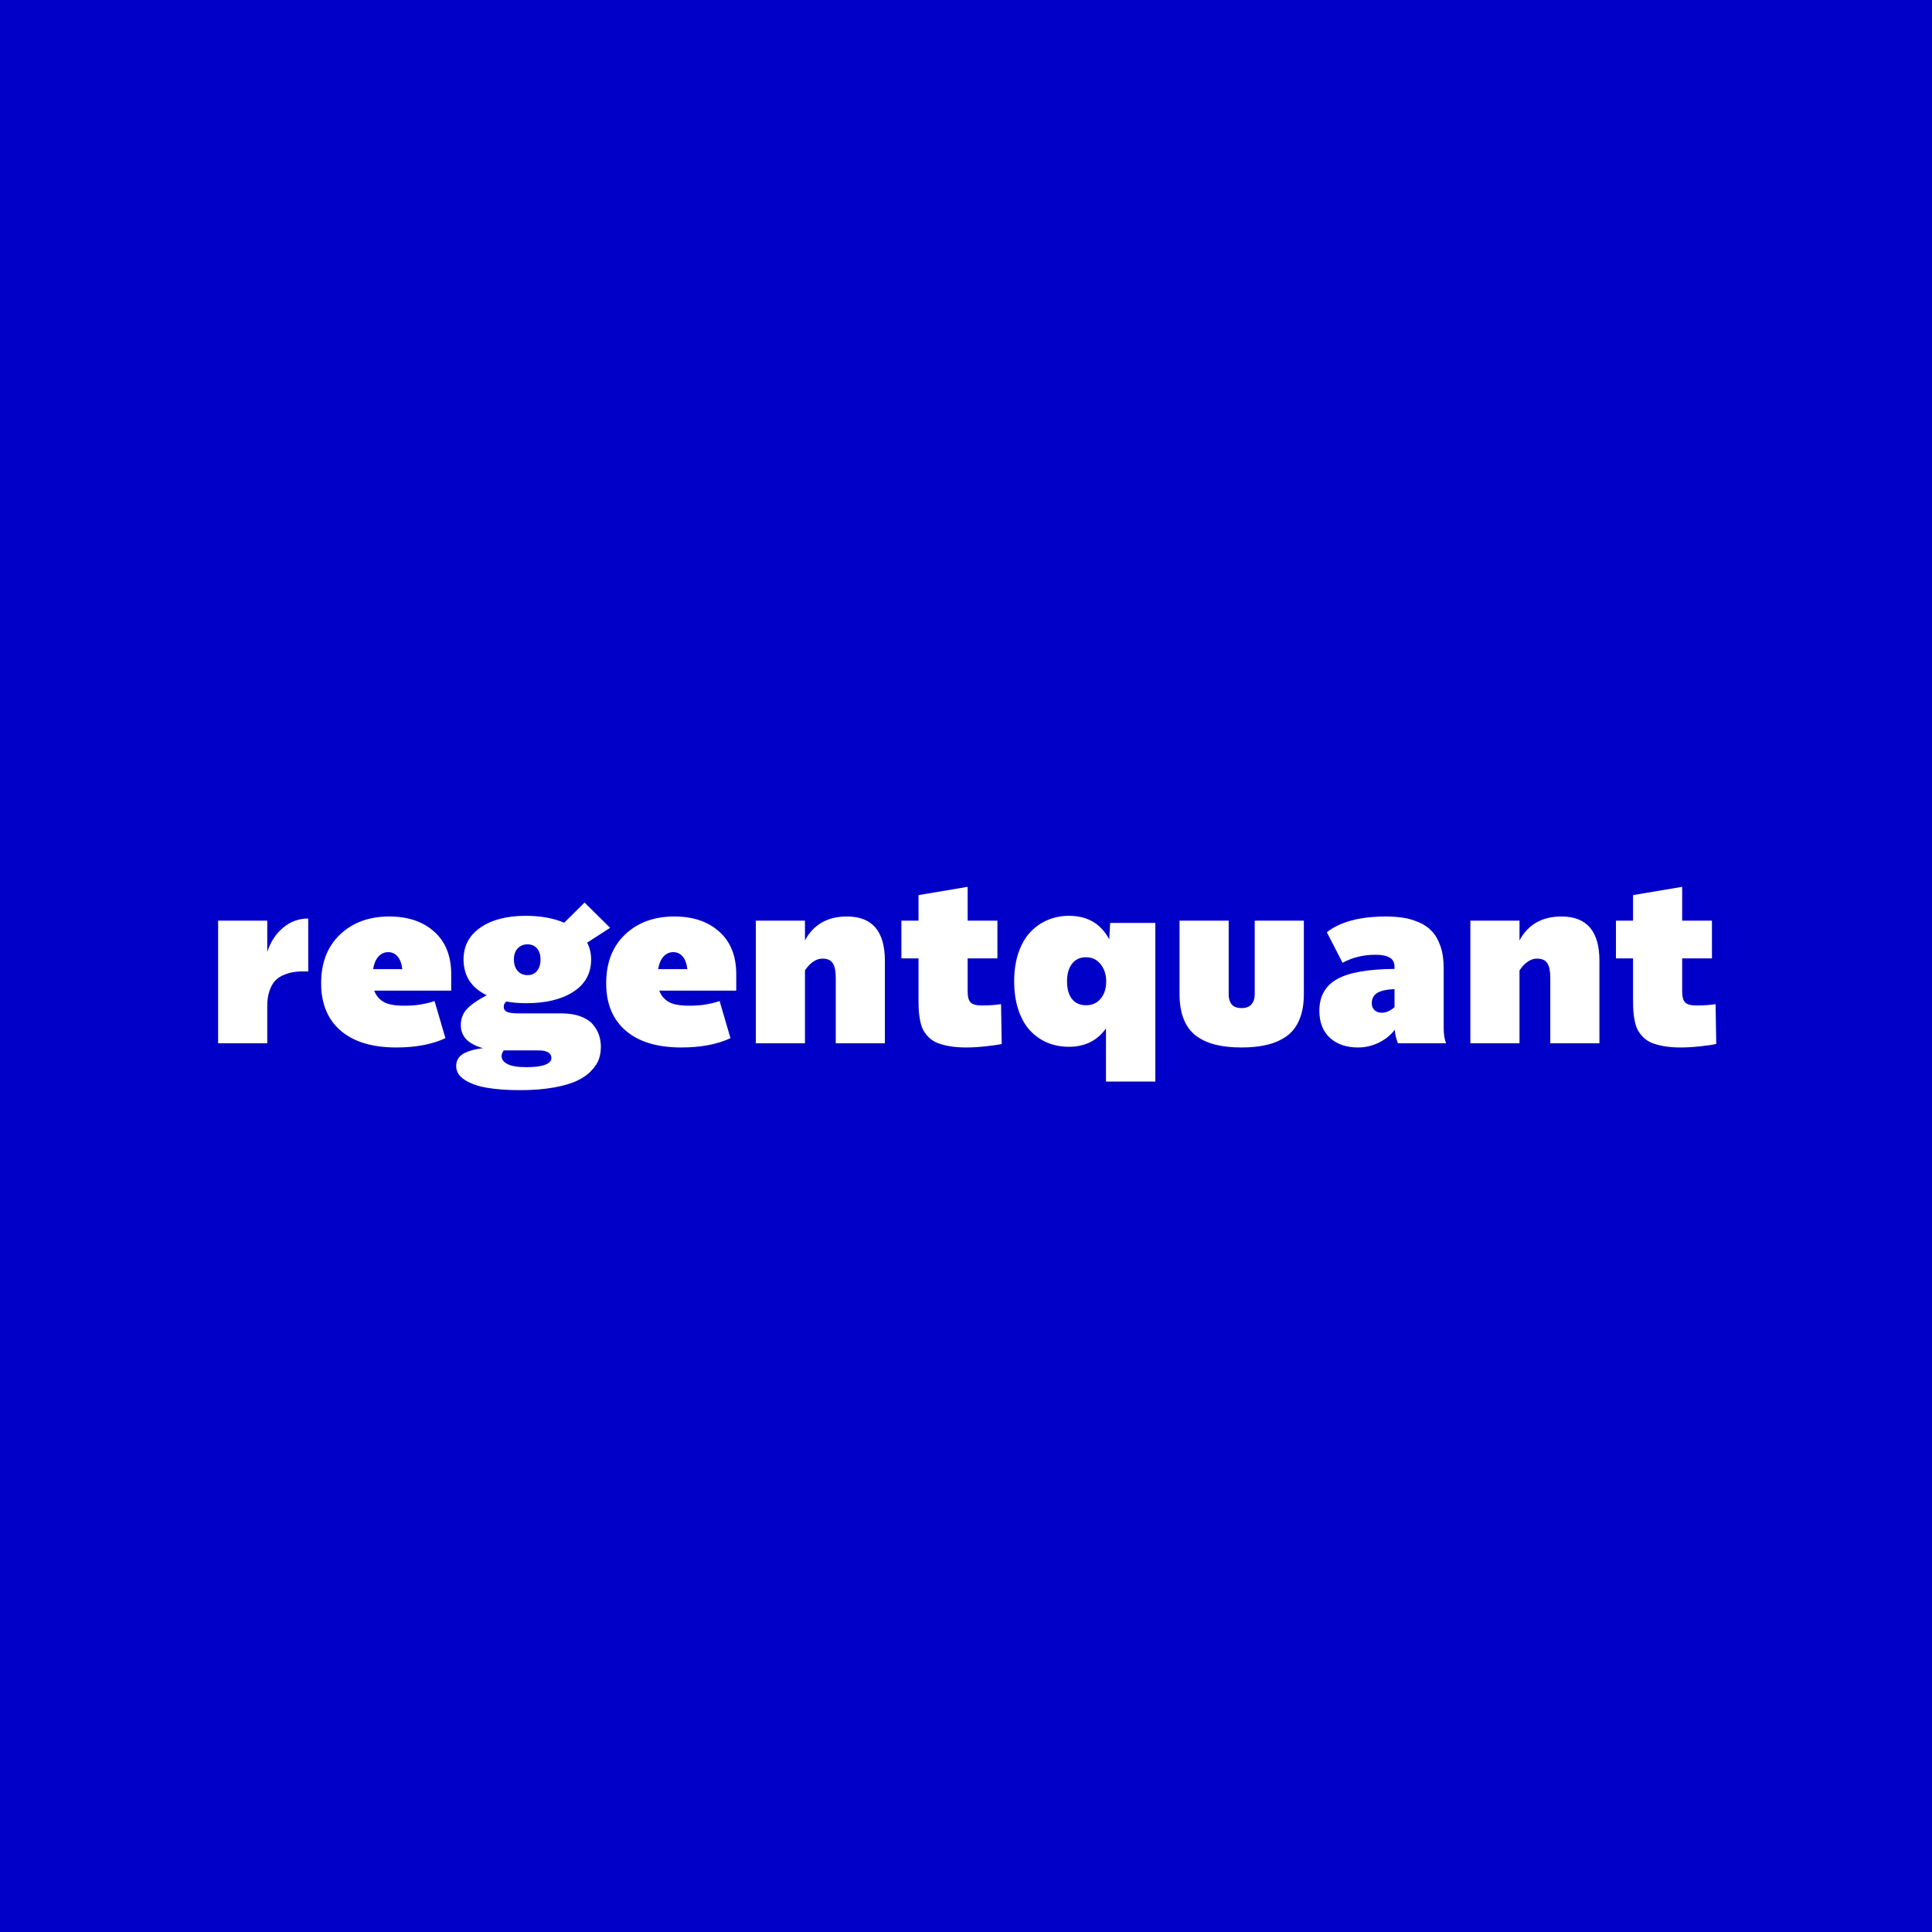
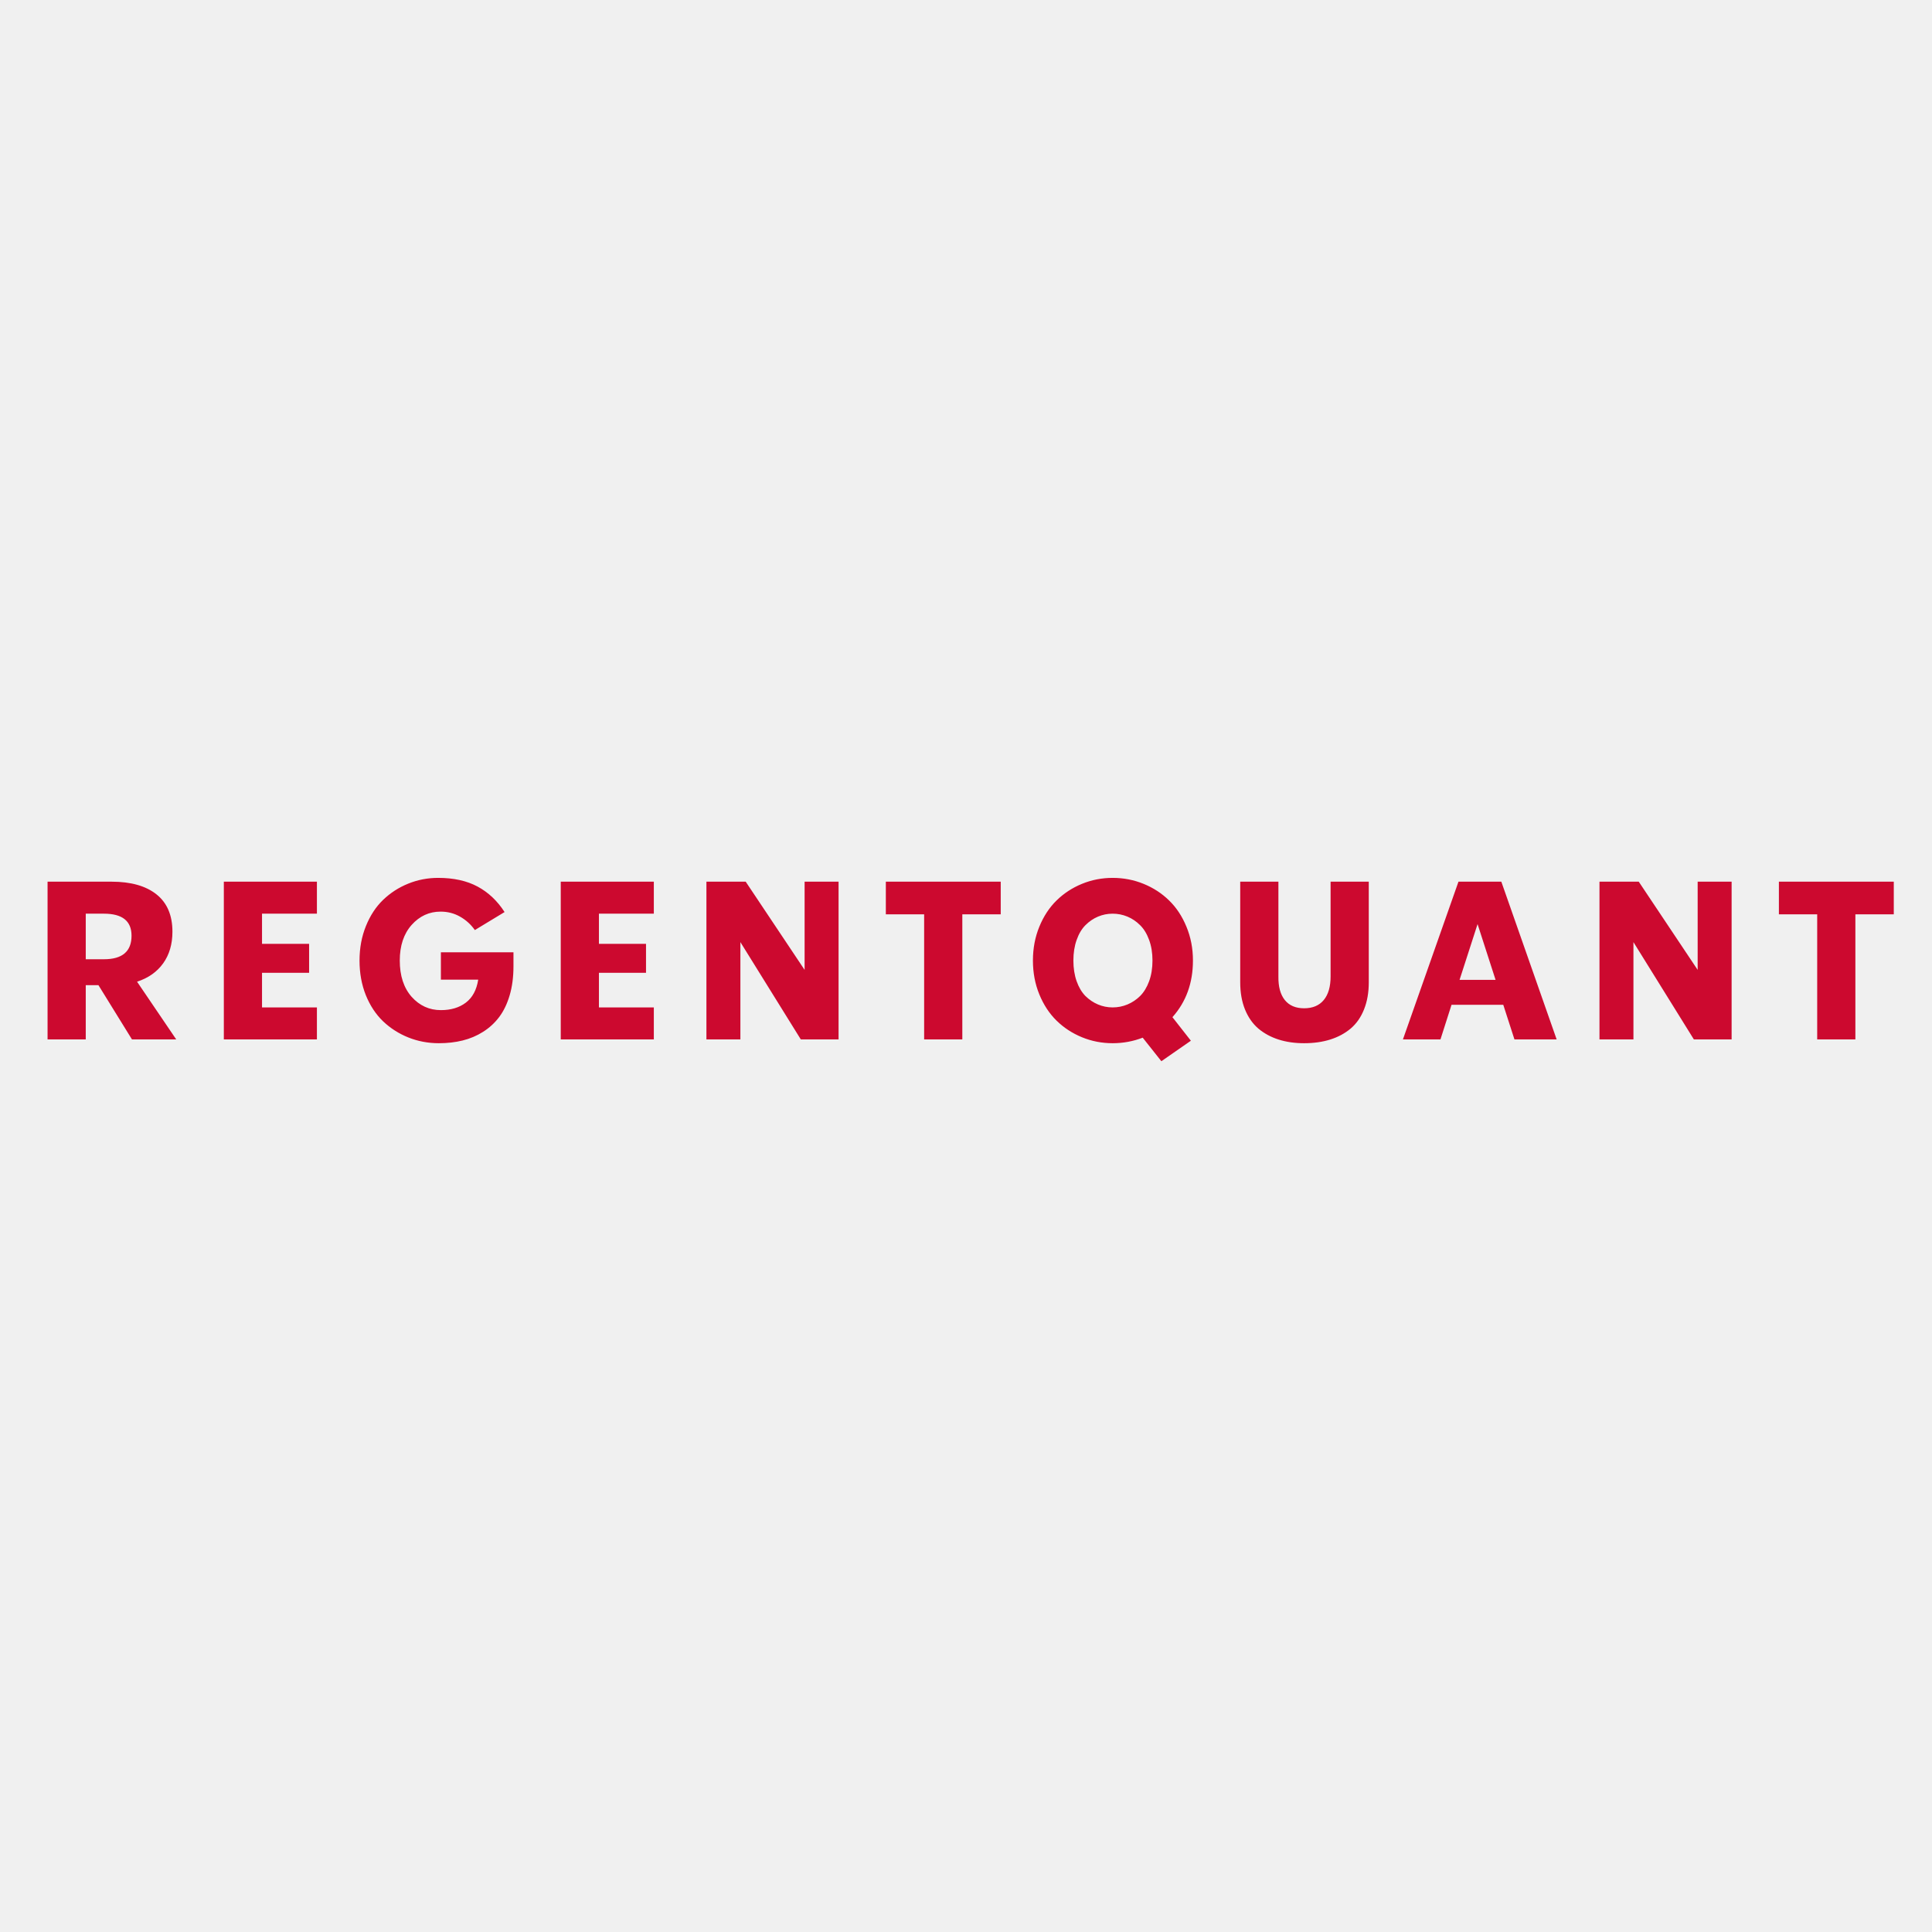
<svg xmlns="http://www.w3.org/2000/svg" width="1000" height="1000" viewBox="0 0 1000 1000" fill="none">
-   <rect width="1000" height="1000" fill="#0100C8" />
-   <path d="M138.328 476.543V492.715C140.008 487.559 142.723 483.398 146.473 480.234C150.223 477.031 154.578 475.43 159.539 475.43V502.793C157.039 502.715 154.793 502.793 152.801 503.027C150.848 503.262 148.934 503.77 147.059 504.551C145.184 505.293 143.621 506.328 142.371 507.656C141.16 508.984 140.184 510.762 139.441 512.988C138.699 515.176 138.328 517.773 138.328 520.781V540H112.898V476.543H138.328ZM233.543 504.258V512.754H193.699C194.207 514.121 194.91 515.312 195.809 516.328C196.707 517.305 197.645 518.066 198.621 518.613C199.598 519.16 200.77 519.59 202.137 519.902C203.504 520.176 204.715 520.352 205.77 520.43C206.863 520.508 208.133 520.547 209.578 520.547C215.086 520.547 220.203 519.746 224.93 518.145L230.555 537.363C223.641 540.566 215.164 542.168 205.125 542.168C192.664 542.168 183.055 539.258 176.297 533.438C169.578 527.617 166.219 519.453 166.219 508.945C166.219 498.32 169.48 489.902 176.004 483.691C182.566 477.48 191.062 474.375 201.492 474.375C211.219 474.375 218.992 477.012 224.812 482.285C230.633 487.52 233.543 494.844 233.543 504.258ZM200.906 492.832C198.953 492.832 197.273 493.594 195.867 495.117C194.5 496.641 193.582 498.809 193.113 501.621H208.23C207.879 498.691 207.059 496.504 205.77 495.059C204.52 493.574 202.898 492.832 200.906 492.832ZM268.523 524.531H290.613C294.402 524.531 297.664 525.039 300.398 526.055C303.172 527.07 305.301 528.438 306.785 530.156C308.27 531.875 309.344 533.711 310.008 535.664C310.672 537.578 311.004 539.629 311.004 541.816C311.004 544.004 310.691 546.055 310.066 547.969C309.441 549.922 308.191 551.914 306.316 553.945C304.441 556.016 302 557.773 298.992 559.219C296.023 560.703 291.98 561.914 286.863 562.852C281.746 563.789 275.828 564.258 269.109 564.258C262.547 564.258 256.863 563.848 252.059 563.027C247.293 562.207 243.445 560.84 240.516 558.926C237.586 557.051 236.121 554.668 236.121 551.777C236.121 550.215 236.512 548.848 237.293 547.676C238.113 546.543 239.246 545.625 240.691 544.922C242.137 544.258 243.582 543.75 245.027 543.398C246.473 543.047 248.133 542.754 250.008 542.52C242.352 540.449 238.523 536.484 238.523 530.625C238.523 527.188 239.656 524.316 241.922 522.012C244.188 519.707 247.527 517.422 251.941 515.156C243.934 511.25 239.93 505.059 239.93 496.582C239.93 489.629 242.84 484.141 248.66 480.117C254.52 476.055 262.332 474.023 272.098 474.023C279.754 474.023 286.395 475.215 292.02 477.598L302.566 467.168L315.809 480.234L303.914 487.91C305.281 490.566 305.965 493.457 305.965 496.582C305.965 503.809 302.898 509.395 296.766 513.34C290.672 517.285 282.527 519.258 272.332 519.258C268.66 519.258 265.262 518.965 262.137 518.379C261.199 519.043 260.73 519.961 260.73 521.133C260.73 522.344 261.316 523.223 262.488 523.77C263.66 524.277 265.672 524.531 268.523 524.531ZM277.957 490.898C276.746 489.492 275.105 488.789 273.035 488.789C270.965 488.789 269.266 489.492 267.938 490.898C266.648 492.305 266.004 494.199 266.004 496.582C266.004 499.082 266.648 501.074 267.938 502.559C269.266 504.004 270.965 504.727 273.035 504.727C275.105 504.727 276.746 504.004 277.957 502.559C279.168 501.074 279.773 499.082 279.773 496.582C279.773 494.199 279.168 492.305 277.957 490.898ZM272.566 552.363C276.746 552.363 279.93 551.953 282.117 551.133C284.305 550.312 285.398 549.16 285.398 547.676C285.398 545.02 283.172 543.691 278.719 543.691H260.73C259.988 544.746 259.617 545.723 259.617 546.621C259.617 548.301 260.613 549.668 262.605 550.723C264.637 551.816 267.957 552.363 272.566 552.363ZM381.082 504.258V512.754H341.238C341.746 514.121 342.449 515.312 343.348 516.328C344.246 517.305 345.184 518.066 346.16 518.613C347.137 519.16 348.309 519.59 349.676 519.902C351.043 520.176 352.254 520.352 353.309 520.43C354.402 520.508 355.672 520.547 357.117 520.547C362.625 520.547 367.742 519.746 372.469 518.145L378.094 537.363C371.18 540.566 362.703 542.168 352.664 542.168C340.203 542.168 330.594 539.258 323.836 533.438C317.117 527.617 313.758 519.453 313.758 508.945C313.758 498.32 317.02 489.902 323.543 483.691C330.105 477.48 338.602 474.375 349.031 474.375C358.758 474.375 366.531 477.012 372.352 482.285C378.172 487.52 381.082 494.844 381.082 504.258ZM348.445 492.832C346.492 492.832 344.812 493.594 343.406 495.117C342.039 496.641 341.121 498.809 340.652 501.621H355.77C355.418 498.691 354.598 496.504 353.309 495.059C352.059 493.574 350.438 492.832 348.445 492.832ZM438.387 474.375C451.473 474.375 458.016 482.012 458.016 497.285V540H432.586V506.133C432.586 502.695 432.078 500.176 431.062 498.574C430.047 496.973 428.25 496.172 425.672 496.172C423.992 496.172 422.352 496.738 420.75 497.871C419.188 498.965 417.82 500.449 416.648 502.324V540H391.219V476.543H416.648V486.738C421.102 478.496 428.348 474.375 438.387 474.375ZM518.133 519.727L518.484 540.352C517.117 540.703 514.5 541.094 510.633 541.523C506.766 541.953 503.27 542.168 500.145 542.168C496.941 542.168 494.09 541.953 491.59 541.523C489.129 541.094 487.039 540.547 485.32 539.883C483.602 539.18 482.117 538.242 480.867 537.07C479.656 535.859 478.699 534.629 477.996 533.379C477.293 532.129 476.746 530.586 476.355 528.75C475.965 526.914 475.711 525.176 475.594 523.535C475.477 521.895 475.418 519.902 475.418 517.559V496.055H466.57V476.543H475.418V463.301L500.848 459.023V476.543H516.258V496.055H500.848V513.105C500.848 515.879 501.355 517.793 502.371 518.848C503.426 519.902 505.32 520.43 508.055 520.43C512.039 520.43 515.398 520.195 518.133 519.727ZM574.148 486.211L574.617 477.715H597.996V559.805H572.449V532.324C567.918 538.652 561.531 541.816 553.289 541.816C549.227 541.816 545.477 541.094 542.039 539.648C538.641 538.203 535.652 536.094 533.074 533.32C530.535 530.547 528.543 526.992 527.098 522.656C525.652 518.32 524.93 513.418 524.93 507.949C524.93 502.52 525.652 497.637 527.098 493.301C528.582 488.926 530.613 485.352 533.191 482.578C535.77 479.805 538.758 477.695 542.156 476.25C545.594 474.766 549.305 474.023 553.289 474.023C562.859 474.023 569.812 478.086 574.148 486.211ZM554.812 517.031C556.531 519.219 558.973 520.312 562.137 520.312C565.301 520.312 567.82 519.18 569.695 516.914C571.609 514.648 572.566 511.66 572.566 507.949C572.566 504.473 571.609 501.523 569.695 499.102C567.781 496.68 565.262 495.469 562.137 495.469C559.012 495.469 556.59 496.602 554.871 498.867C553.152 501.094 552.293 504.121 552.293 507.949C552.293 511.816 553.133 514.844 554.812 517.031ZM655.887 540.762C652.098 541.699 647.664 542.168 642.586 542.168C637.508 542.168 633.074 541.699 629.285 540.762C625.535 539.863 622.215 538.379 619.324 536.309C616.434 534.199 614.246 531.328 612.762 527.695C611.277 524.062 610.535 519.688 610.535 514.57V476.543H635.965V514.805C635.965 516.875 636.473 518.555 637.488 519.844C638.543 521.133 640.242 521.777 642.586 521.777C644.93 521.777 646.648 521.133 647.742 519.844C648.875 518.516 649.441 516.836 649.441 514.805V476.543H674.871V514.57C674.871 519.688 674.109 524.062 672.586 527.695C671.102 531.328 668.895 534.199 665.965 536.309C663.035 538.379 659.676 539.863 655.887 540.762ZM748.523 540H723.562C722.664 537.773 722.117 535.449 721.922 533.027C719.812 535.801 717.039 538.027 713.602 539.707C710.203 541.348 706.648 542.168 702.938 542.168C696.883 542.168 692.02 540.508 688.348 537.188C684.715 533.828 682.898 529.16 682.898 523.184C682.898 515.723 685.926 510.273 691.98 506.836C698.035 503.398 707.977 501.621 721.805 501.504V500.508C721.805 498.203 720.965 496.582 719.285 495.645C717.645 494.668 715.203 494.18 711.961 494.18C705.672 494.18 699.988 495.566 694.91 498.34L686.766 482.52C693.719 477.09 703.914 474.375 717.352 474.375C720.633 474.375 723.602 474.59 726.258 475.02C728.953 475.41 731.648 476.191 734.344 477.363C737.039 478.496 739.285 480.02 741.082 481.934C742.918 483.848 744.402 486.406 745.535 489.609C746.668 492.812 747.234 496.562 747.234 500.859V531.504C747.234 535.293 747.664 538.125 748.523 540ZM715.184 524.18C717.449 524.18 719.656 523.223 721.805 521.309V511.934C717.43 512.168 714.363 512.891 712.605 514.102C710.887 515.312 710.027 517.031 710.027 519.258C710.027 520.742 710.496 521.934 711.434 522.832C712.371 523.73 713.621 524.18 715.184 524.18ZM808.23 474.375C821.316 474.375 827.859 482.012 827.859 497.285V540H802.43V506.133C802.43 502.695 801.922 500.176 800.906 498.574C799.891 496.973 798.094 496.172 795.516 496.172C793.836 496.172 792.195 496.738 790.594 497.871C789.031 498.965 787.664 500.449 786.492 502.324V540H761.062V476.543H786.492V486.738C790.945 478.496 798.191 474.375 808.23 474.375ZM887.977 519.727L888.328 540.352C886.961 540.703 884.344 541.094 880.477 541.523C876.609 541.953 873.113 542.168 869.988 542.168C866.785 542.168 863.934 541.953 861.434 541.523C858.973 541.094 856.883 540.547 855.164 539.883C853.445 539.18 851.961 538.242 850.711 537.07C849.5 535.859 848.543 534.629 847.84 533.379C847.137 532.129 846.59 530.586 846.199 528.75C845.809 526.914 845.555 525.176 845.438 523.535C845.32 521.895 845.262 519.902 845.262 517.559V496.055H836.414V476.543H845.262V463.301L870.691 459.023V476.543H886.102V496.055H870.691V513.105C870.691 515.879 871.199 517.793 872.215 518.848C873.27 519.902 875.164 520.43 877.898 520.43C881.883 520.43 885.242 520.195 887.977 519.727Z" fill="white" />
+   <path d="M91.216 538H68.306L50.955 509.924H44.385V538H24.62V456.354H57.749C67.745 456.354 75.494 458.544 80.997 462.924C86.499 467.304 89.251 473.743 89.251 482.241C89.251 488.68 87.66 494.126 84.478 498.581C81.296 503.036 76.785 506.218 70.945 508.127L91.216 538ZM53.819 472.919H44.385V496.503H53.819C63.327 496.503 68.082 492.442 68.082 484.318C68.082 476.719 63.327 472.919 53.819 472.919ZM164.035 456.354V472.919H135.622V488.53H159.992V503.522H135.622V521.435H164.035V538H115.856V456.354H164.035ZM228.206 507.06V492.91H265.771V500.153C265.771 505.694 265.116 510.691 263.806 515.146C262.496 519.601 260.68 523.363 258.359 526.433C256.076 529.465 253.306 532.01 250.049 534.069C246.792 536.128 243.254 537.626 239.436 538.562C235.655 539.497 231.556 539.965 227.139 539.965C221.598 539.965 216.339 538.973 211.36 536.989C206.418 535.005 202.057 532.216 198.276 528.623C194.533 525.029 191.557 520.518 189.348 515.09C187.177 509.662 186.091 503.691 186.091 497.177C186.091 490.701 187.196 484.749 189.404 479.321C191.613 473.855 194.589 469.326 198.333 465.732C202.076 462.138 206.4 459.349 211.304 457.365C216.208 455.381 221.374 454.389 226.802 454.389C234.813 454.389 241.607 455.887 247.185 458.881C252.763 461.876 257.424 466.275 261.167 472.077L245.781 481.398C243.722 478.479 241.158 476.158 238.088 474.436C235.056 472.714 231.706 471.853 228.037 471.853C222.16 471.853 217.162 474.155 213.044 478.759C208.964 483.364 206.924 489.503 206.924 497.177C206.924 505.039 208.964 511.29 213.044 515.932C217.162 520.537 222.216 522.839 228.206 522.839C233.409 522.839 237.714 521.547 241.121 518.964C244.565 516.344 246.698 512.376 247.522 507.06H228.206ZM338.421 456.354V472.919H310.008V488.53H334.378V503.522H310.008V521.435H338.421V538H290.243V456.354H338.421ZM416.462 502.006V456.354H434.038V538H414.497L383.22 487.631V538H365.644V456.354H385.971L416.462 502.006ZM517.974 456.354V473.256H498.096V538H478.331V473.256H458.509V456.354H517.974ZM617.465 497.177C617.465 508.782 613.927 518.553 606.852 526.489L616.398 538.674L601.125 549.287L591.466 537.102C586.487 539.011 581.303 539.965 575.912 539.965C570.334 539.965 565.037 538.936 560.021 536.877C555.005 534.818 550.625 531.954 546.881 528.286C543.138 524.617 540.162 520.087 537.953 514.697C535.744 509.306 534.64 503.466 534.64 497.177C534.64 490.888 535.744 485.048 537.953 479.658C540.162 474.267 543.138 469.737 546.881 466.069C550.625 462.4 555.005 459.536 560.021 457.478C565.037 455.419 570.334 454.389 575.912 454.389C581.527 454.389 586.862 455.419 591.916 457.478C596.969 459.536 601.368 462.4 605.111 466.069C608.892 469.737 611.887 474.267 614.096 479.658C616.342 485.048 617.465 490.888 617.465 497.177ZM557.27 486.508C556.146 489.653 555.585 493.209 555.585 497.177C555.585 501.145 556.146 504.72 557.27 507.902C558.393 511.047 559.909 513.592 561.818 515.539C563.764 517.448 565.936 518.908 568.332 519.919C570.727 520.93 573.254 521.435 575.912 521.435C578.57 521.435 581.116 520.93 583.549 519.919C585.982 518.908 588.172 517.448 590.119 515.539C592.065 513.592 593.619 511.047 594.779 507.902C595.94 504.72 596.52 501.145 596.52 497.177C596.52 493.209 595.94 489.653 594.779 486.508C593.619 483.326 592.065 480.781 590.119 478.872C588.172 476.925 585.982 475.446 583.549 474.436C581.116 473.425 578.57 472.919 575.912 472.919C573.254 472.919 570.727 473.425 568.332 474.436C565.936 475.446 563.764 476.925 561.818 478.872C559.909 480.781 558.393 483.326 557.27 486.508ZM675.01 539.965C670.143 539.965 665.726 539.329 661.758 538.056C657.79 536.783 654.308 534.893 651.313 532.385C648.356 529.839 646.054 526.545 644.407 522.502C642.76 518.422 641.936 513.742 641.936 508.464V456.354H661.702V505.432C661.627 510.71 662.731 514.772 665.015 517.617C667.298 520.462 670.63 521.884 675.01 521.884C679.427 521.884 682.815 520.462 685.173 517.617C687.532 514.772 688.711 510.71 688.711 505.432V456.354H708.477V508.464C708.477 513.742 707.653 518.422 706.006 522.502C704.396 526.545 702.094 529.839 699.099 532.385C696.104 534.893 692.585 536.783 688.542 538.056C684.5 539.329 679.989 539.965 675.01 539.965ZM805.721 538H783.878L778.094 520.087H751.31L745.582 538H726.153L754.903 456.354H777.083L805.721 538ZM764.786 478.31L755.465 507.172H774.107L764.786 478.31ZM878.708 502.006V456.354H896.284V538H876.743L845.466 487.631V538H827.89V456.354H848.217L878.708 502.006ZM980.22 456.354V473.256H960.342V538H940.577V473.256H920.755V456.354H980.22Z" fill="#CC092F" />
</svg>
